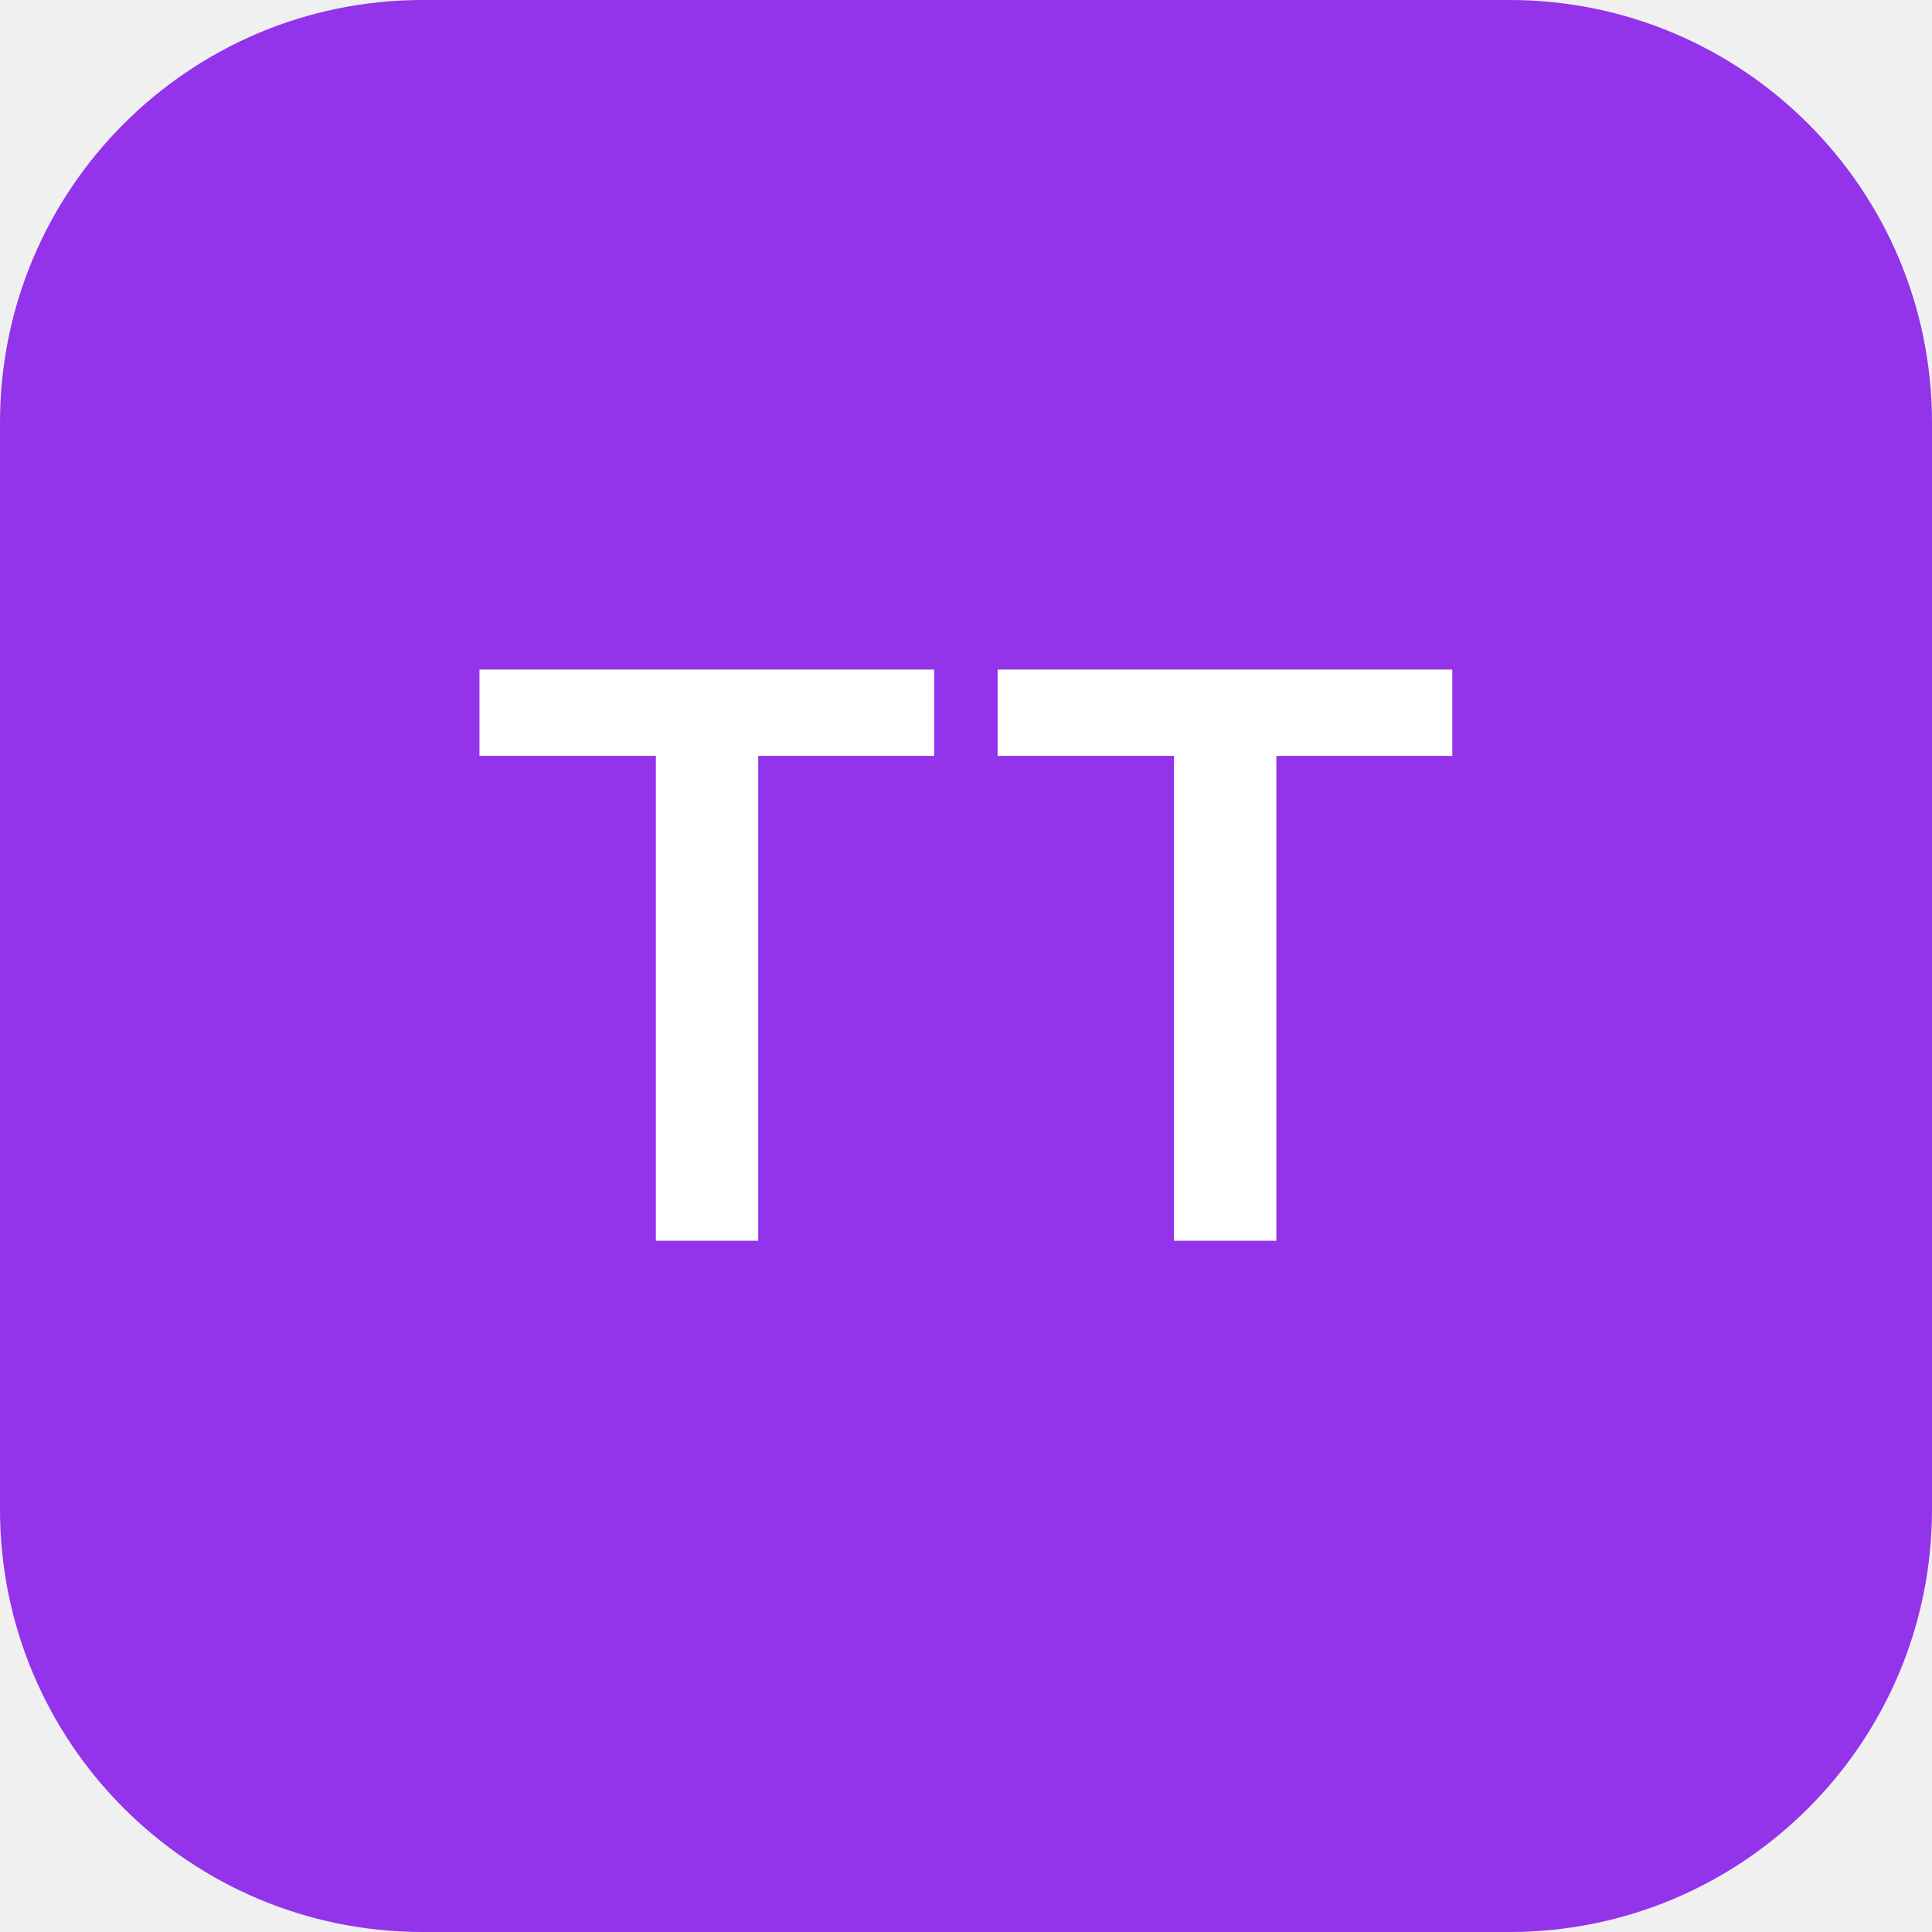
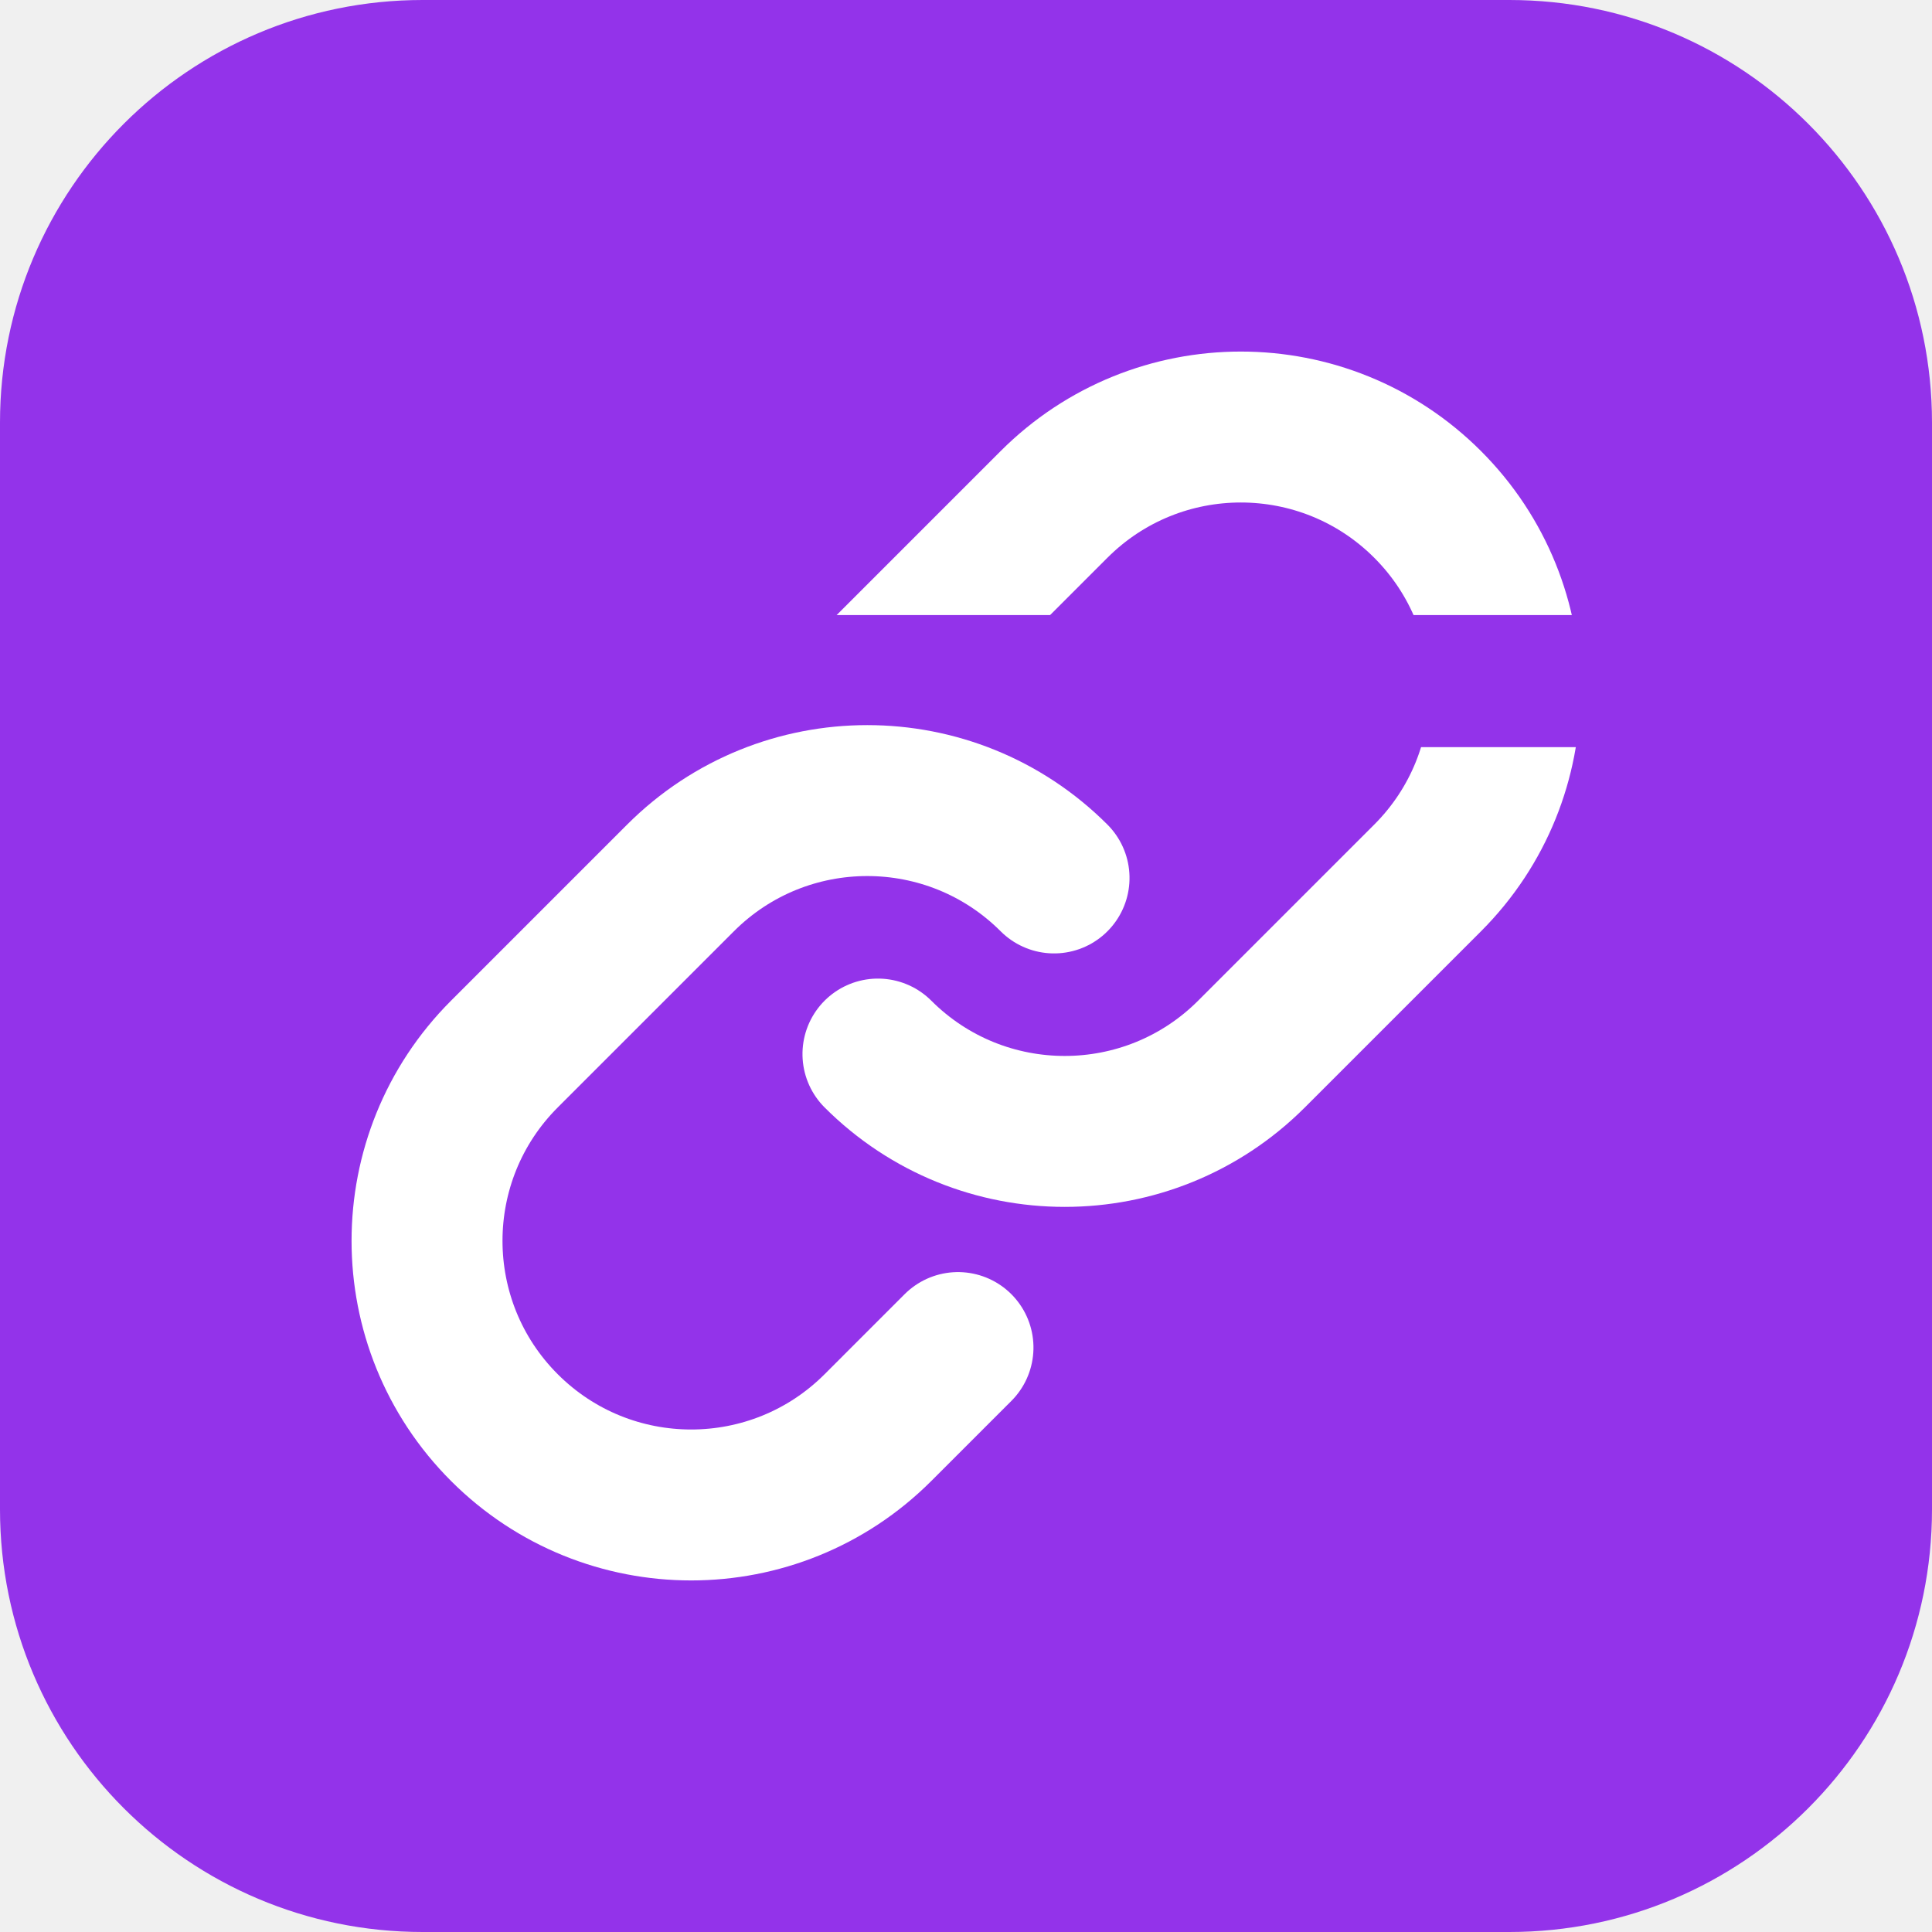
- <svg xmlns="http://www.w3.org/2000/svg" viewBox="0 0 64 64">
-   <rect width="64" height="64" rx="14" fill="#9333ea" />
-   <text x="32" y="32" dy="0.35em" text-anchor="middle" font-family="ui-sans-serif, system-ui, -apple-system, sans-serif" font-size="26" font-weight="600" fill="#ffffff">TT</text>
+ <svg xmlns="http://www.w3.org/2000/svg" viewBox="0 0 512 512">
+   <mask id="blade" maskUnits="userSpaceOnUse" x="0" y="0" width="512" height="512">
+     <rect width="512" height="512" fill="#fff" />
+     <rect y="163" width="512" height="35" fill="#000" />
+   </mask>
+   <rect width="512" height="512" rx="112" fill="#9333ea" />
+   <g fill="none" stroke="#fff" stroke-width="40" stroke-linecap="round">
+     <path transform="translate(256 256) rotate(-45)" d="M33 0A70 70 0 0 0-37-70H-103A70 70 0 0 0-103 70H-73" />
+     <g mask="url(#blade)">
+       <path transform="translate(256 256) rotate(-45)" d="M-33 0A70 70 0 0 0 37 70H103A70 70 0 0 0 103-70H41" />
+     </g>
+   </g>
</svg>
